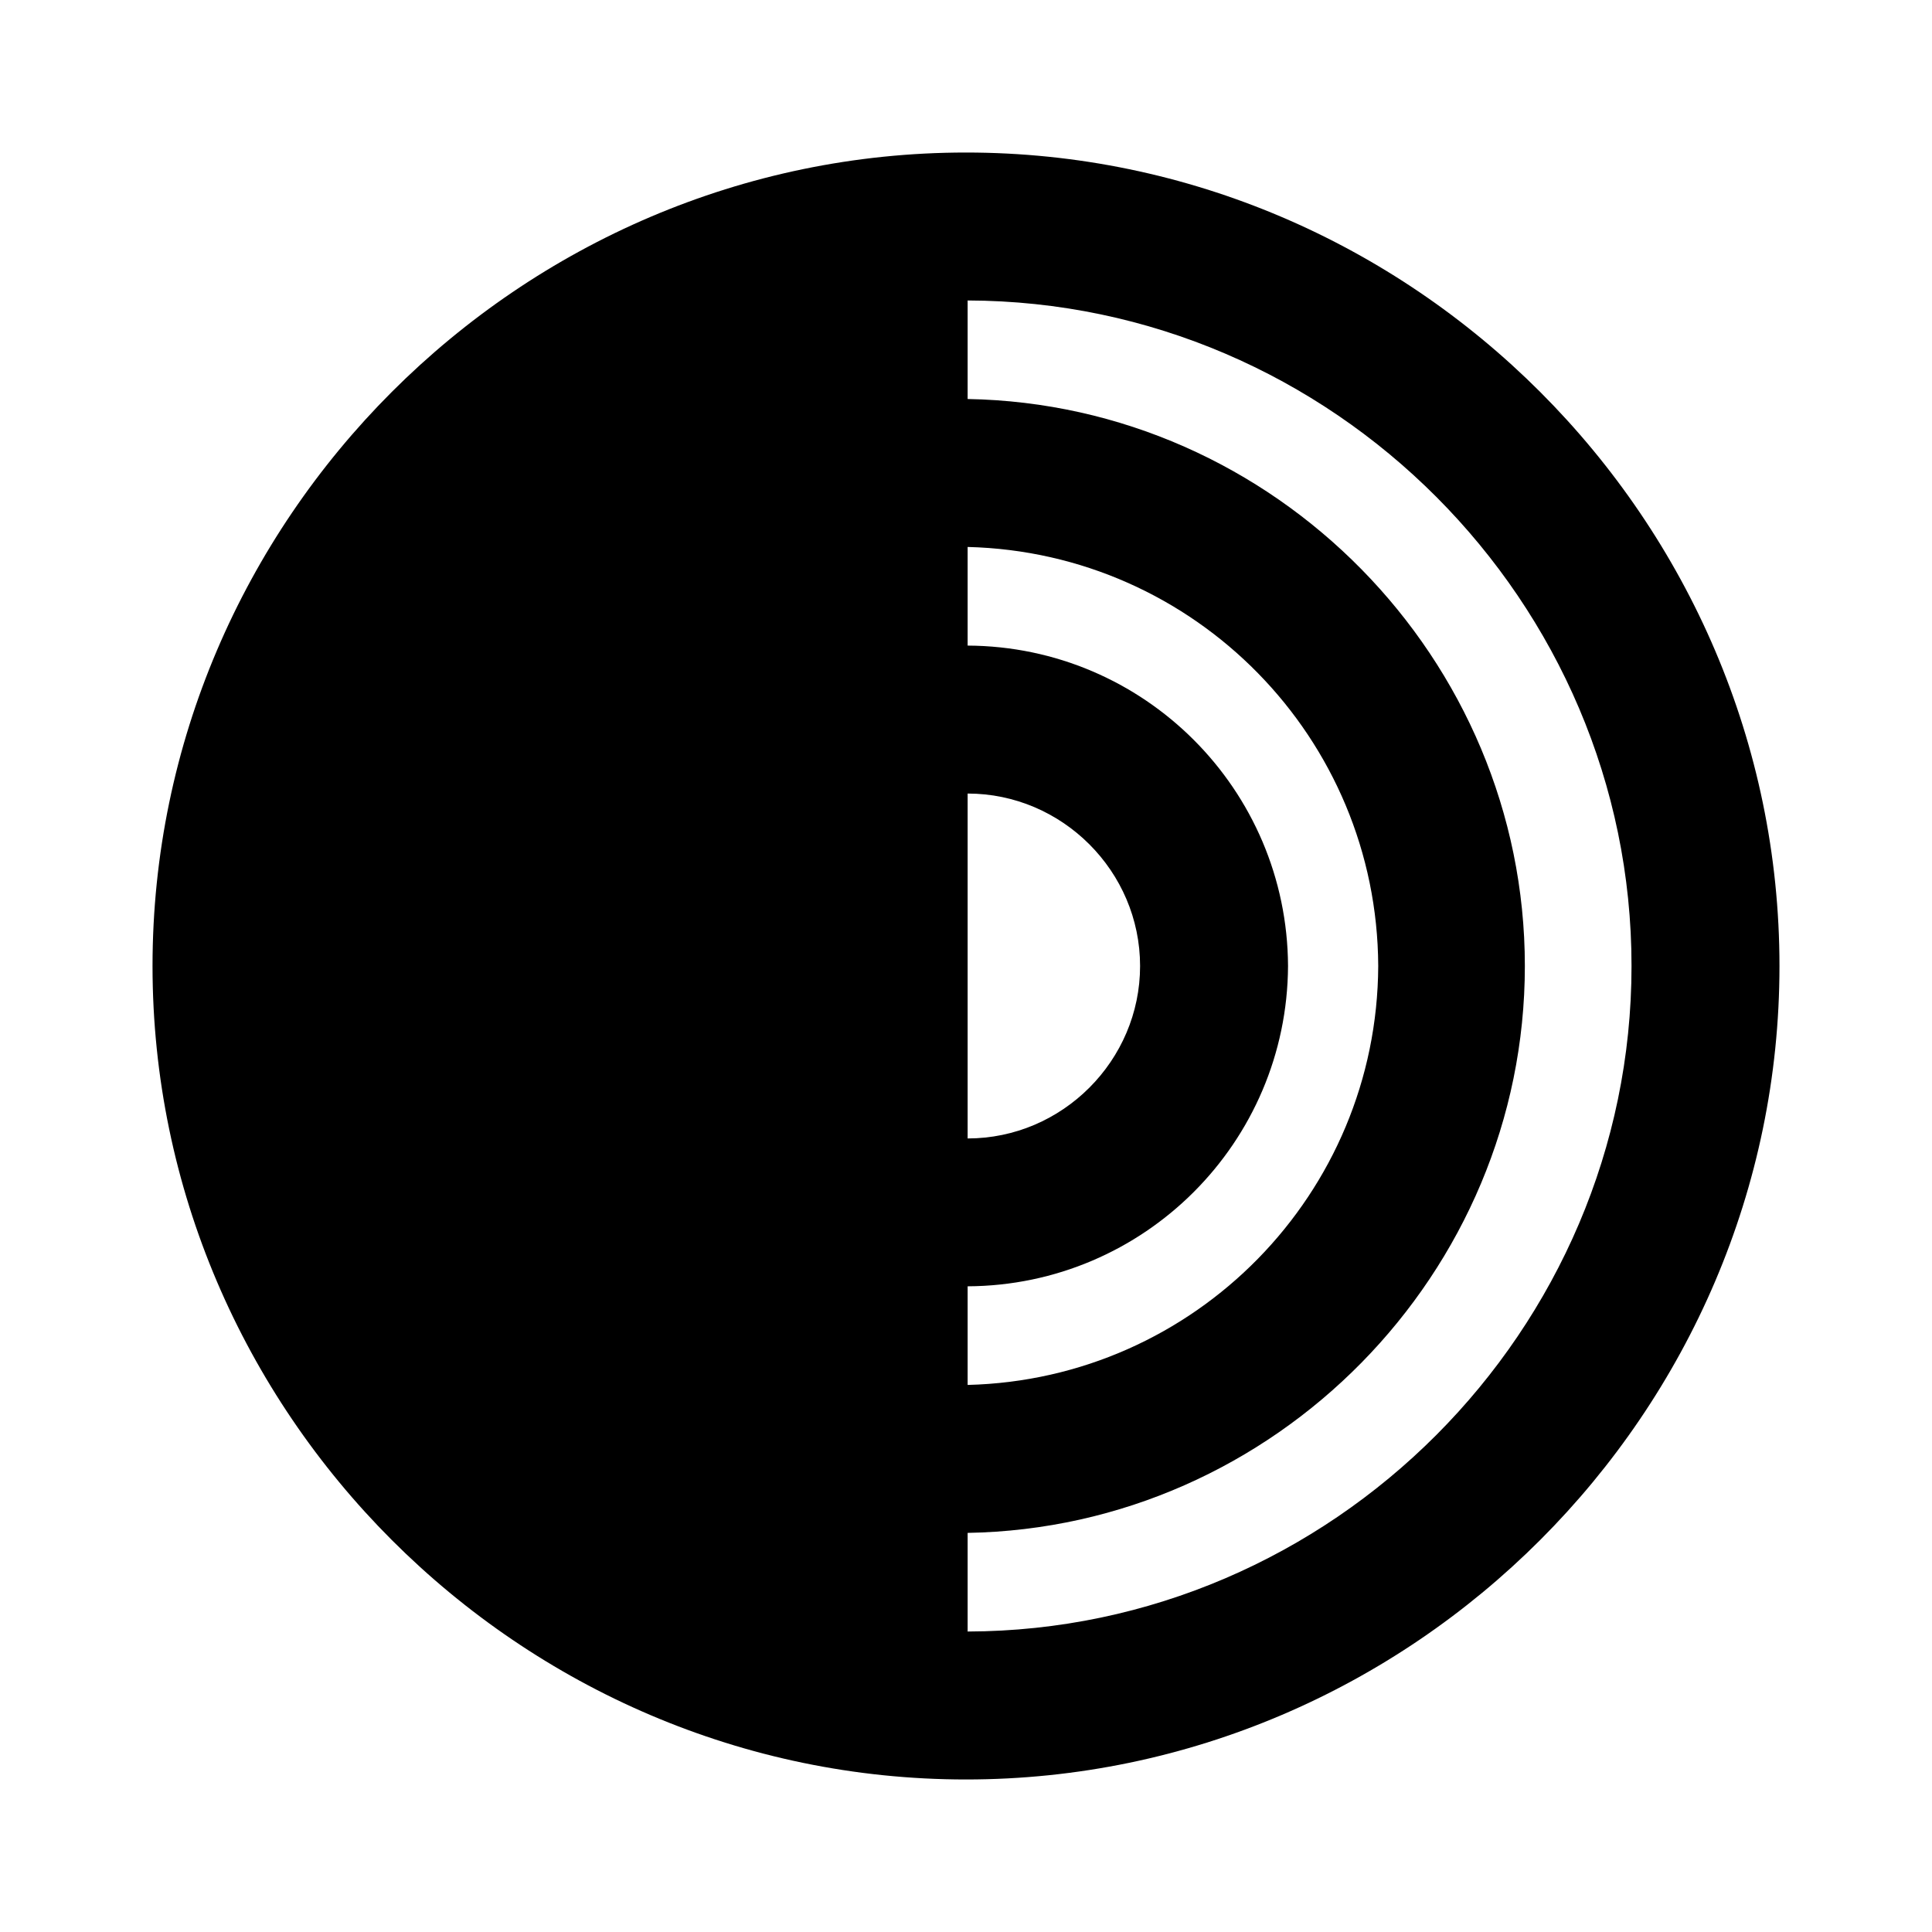
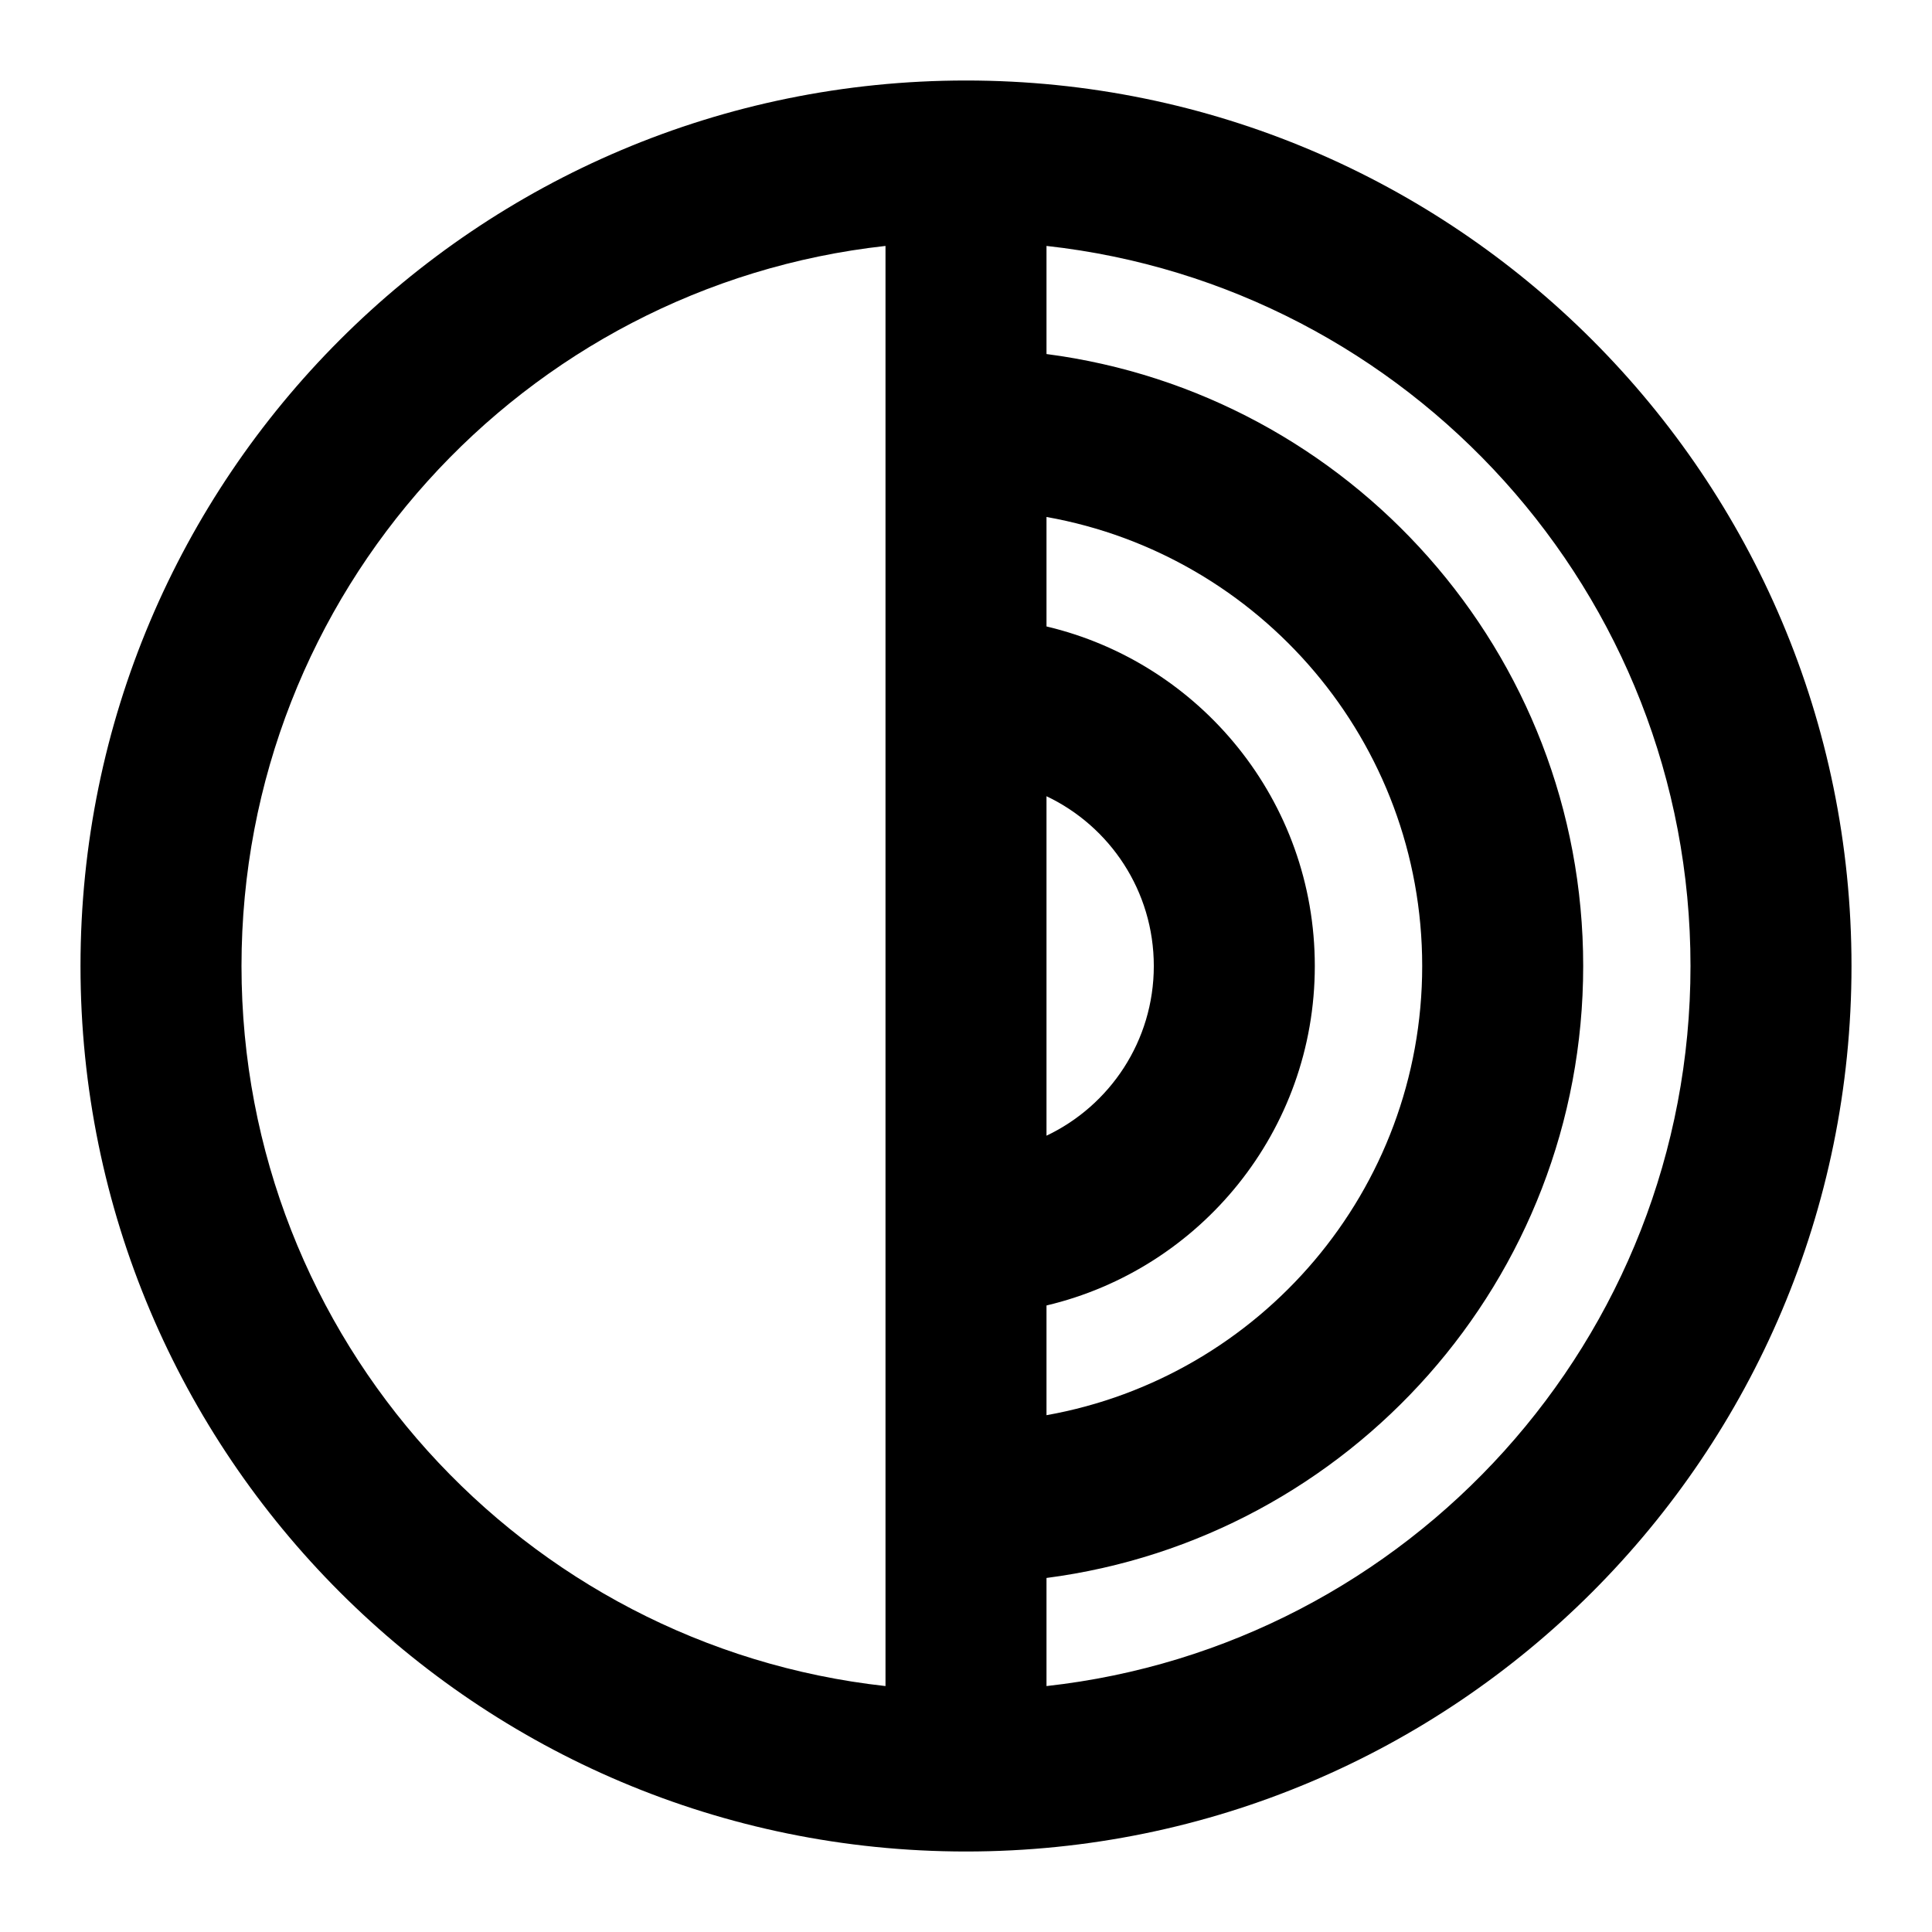
- <svg xmlns="http://www.w3.org/2000/svg" fill-rule="evenodd" stroke-linejoin="round" stroke-miterlimit="2" clip-rule="evenodd" viewBox="0 0 19 19">
-   <path d="M9.516 16.045v-.97c3.022-.052 5.48-2.553 5.48-5.575 0-3.022-2.458-5.523-5.48-5.576v-.969c3.585.009 6.53 2.96 6.529 6.545 0 3.584-2.945 6.536-6.529 6.545zm0-3.395a3.166 3.166 0 003.151-3.15 3.166 3.166 0 00-3.151-3.151v-.97A4.14 4.14 0 0113.554 9.5a4.14 4.14 0 01-4.038 4.12v-.97zm0-4.846c.93 0 1.696.765 1.696 1.696 0 .93-.765 1.696-1.696 1.696V7.804zM1.5 9.5c0 4.389 3.61 8 8 8 4.389 0 8-3.611 8-8 0-4.39-3.611-8-8-8-4.39 0-8 3.61-8 8z" />
+ <svg xmlns="http://www.w3.org/2000/svg" width="24" height="24" viewBox="0 0 24 24">
+   <path fill-rule="evenodd" d="M11 3.055C6.5 3.552 3 7.367 3 12s3.5 8.448 8 8.945V3.055zm2 17.89c4.5-.497 8-4.312 8-8.945s-3.5-8.448-8-8.945v1.343c3.762.49 6.667 3.707 6.667 7.602 0 3.896-2.905 7.113-6.667 7.602v1.343zM12 1C5.925 1 1 5.925 1 12s4.925 11 11 11 11-4.925 11-11S18.075 1 12 1zm1 6.782v-1.36c2.653.472 4.667 2.79 4.667 5.578 0 2.789-2.014 5.107-4.667 5.58v-1.363c1.911-.452 3.333-2.168 3.333-4.217 0-2.05-1.422-3.766-3.333-4.218zM14.333 12c0 .93-.545 1.734-1.333 2.108V9.891c.788.374 1.333 1.178 1.333 2.109z" clip-rule="evenodd" />
</svg>
